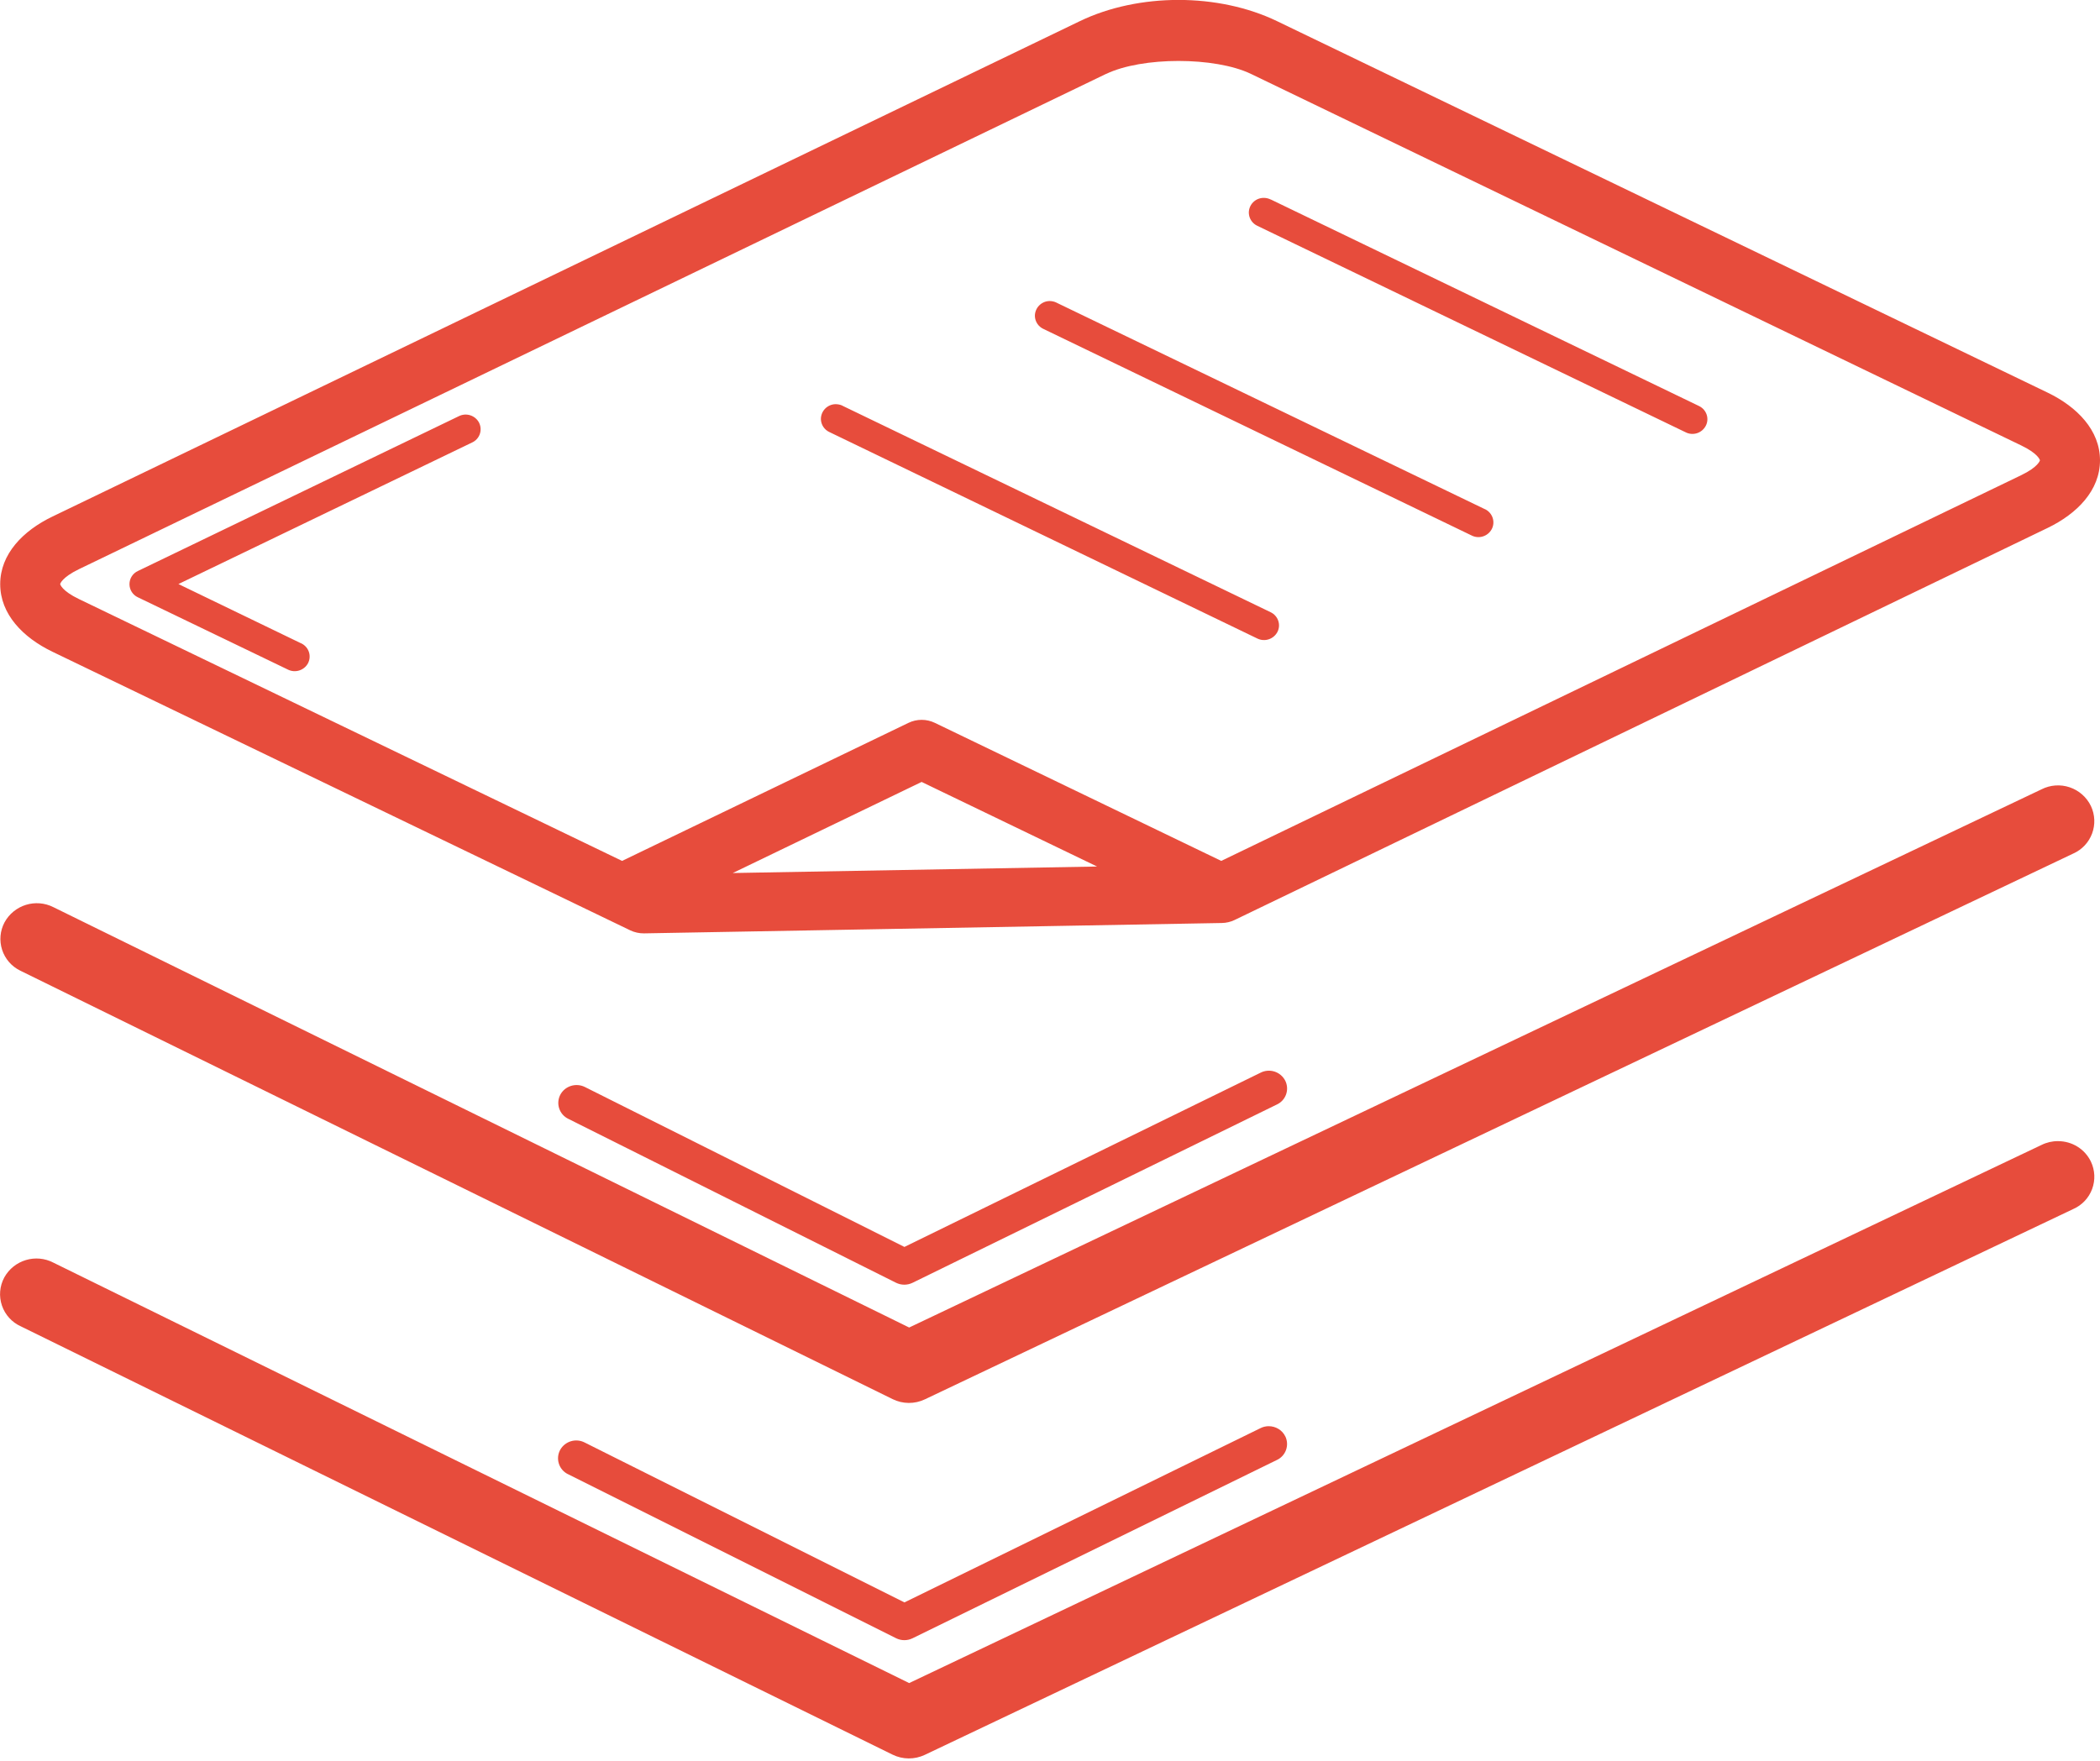
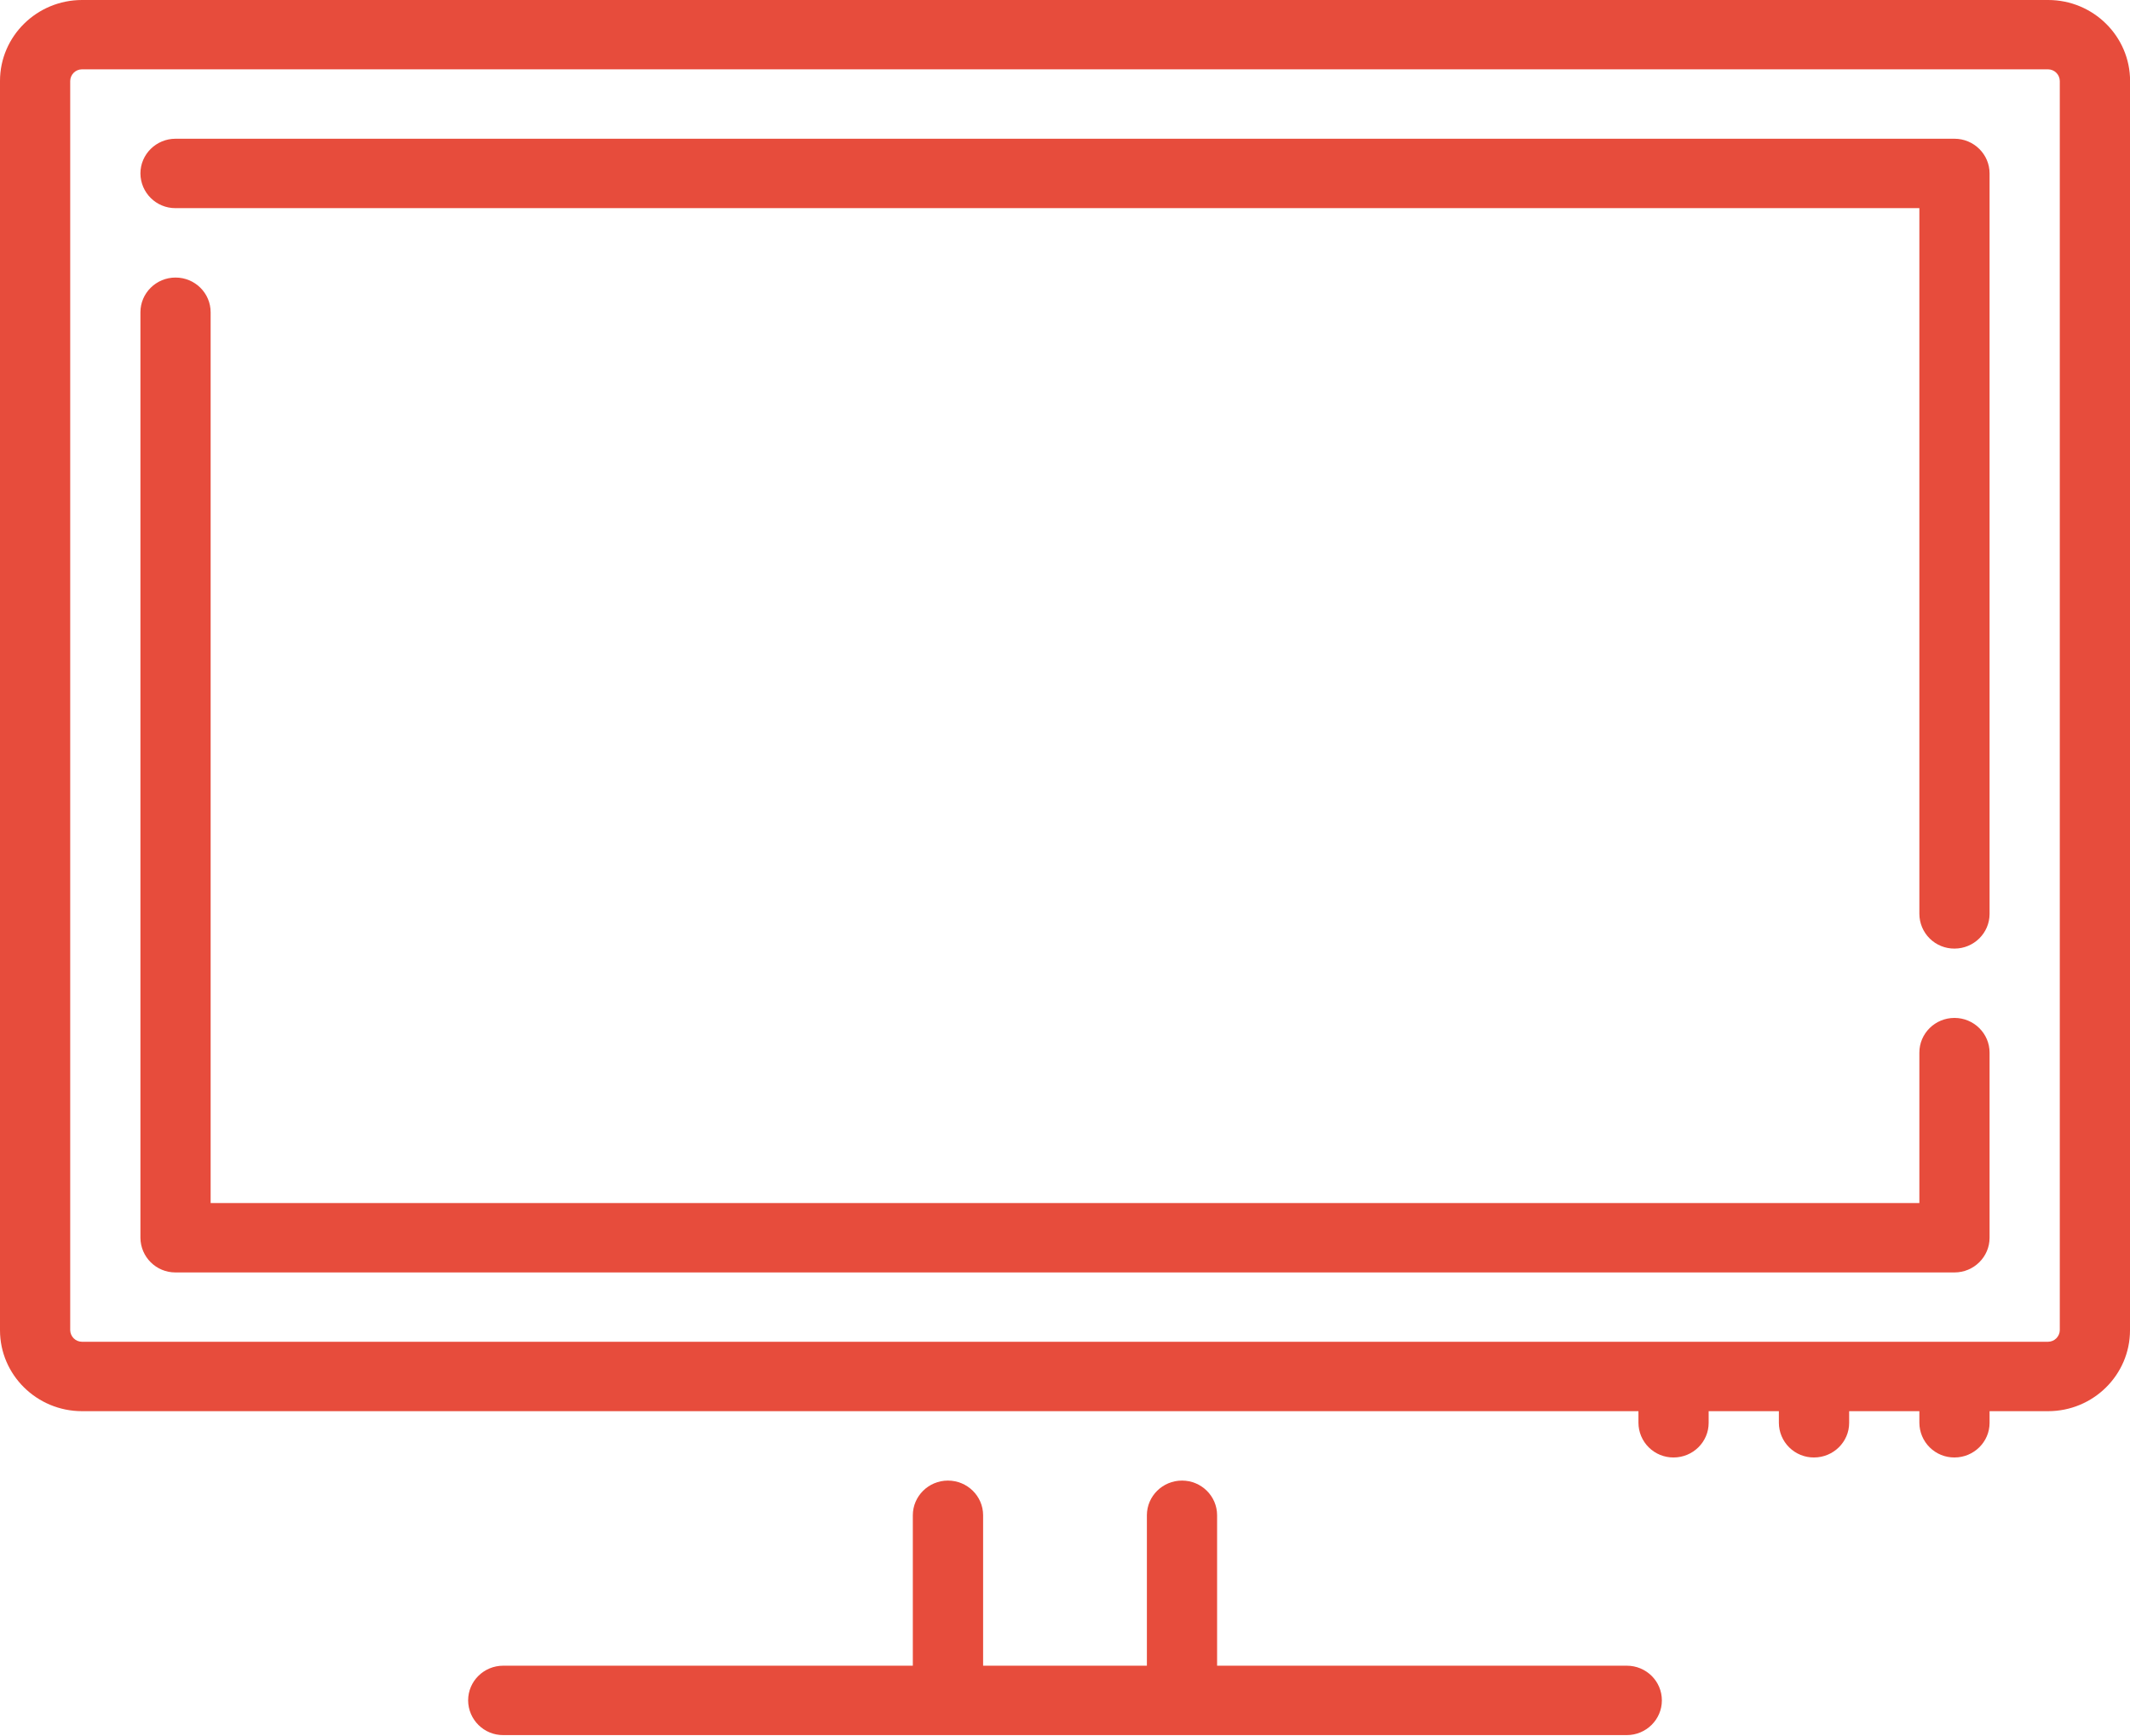
- <svg xmlns="http://www.w3.org/2000/svg" width="31" height="26" viewBox="0 0 31 26">
+ <svg xmlns="http://www.w3.org/2000/svg" width="27" height="22" viewBox="0 0 27 22">
  <g>
    <g>
-       <path fill="#e74c3c" d="M18.855.314l11.373 5.484c.434.21.772.554.772.999 0 .445-.338.788-.772.998l-12.004 5.79a.45.45 0 0 1-.188.044l-8.529.153a.462.462 0 0 1-.204-.045L.773 9.623C.34 9.414.003 9.07.003 8.625c0-.444.337-.789.772-.998L15.937.314c.434-.21.947-.315 1.46-.315.512 0 1.024.105 1.458.315zm-2.527.777L1.166 8.404c-.254.123-.277.217-.278.22.001.005.024.1.278.222l8.017 3.866 4.227-2.038a.448.448 0 0 1 .391 0l4.227 2.038 11.808-5.695c.253-.122.276-.216.278-.22-.002-.005-.025-.099-.278-.22L18.464 1.09C18.198.963 17.797.9 17.396.9c-.4 0-.802.064-1.068.192zm13.786 5.706zM.888 8.625zm17.87-5.68l6.318 3.048.01.005c.108.055.15.187.093.292a.222.222 0 0 1-.3.091l-6.317-3.046a.218.218 0 0 1-.127-.19.219.219 0 0 1 .216-.223.225.225 0 0 1 .107.024zm-3.16 1.525l6.319 3.047.01.004c.108.056.15.188.093.294a.223.223 0 0 1-.3.09l-6.317-3.048a.216.216 0 0 1-.126-.188.22.22 0 0 1 .215-.224c.037 0 .074.008.107.025zM12.44 5.993l6.317 3.047c.11.053.155.183.101.29a.224.224 0 0 1-.296.099L12.244 6.38a.216.216 0 0 1-.126-.189.22.22 0 0 1 .215-.223c.037 0 .074.007.107.024zm-5.366.253a.215.215 0 0 1-.105.288l-4.335 2.09 1.808.874c.004 0 .007.003.01.004.109.056.15.186.094.293a.224.224 0 0 1-.3.09L2.036 8.82a.214.214 0 0 1 0-.389l4.738-2.286a.224.224 0 0 1 .3.1zm3.743 6.645l5.378-.096-2.59-1.249zm20.049-.989a.523.523 0 0 1-.26.701l-16.954 8.06a.546.546 0 0 1-.476-.004L.308 14.337l-.012-.006a.521.521 0 0 1-.23-.71.543.543 0 0 1 .724-.225l12.631 6.206 16.716-7.947a.539.539 0 0 1 .729.247zm-11.893 4.056a.26.26 0 0 1-.126.352l-5.377 2.632a.276.276 0 0 1-.243-.001L8.388 16.52a.261.261 0 0 1-.117-.355c.068-.129.23-.18.362-.115l4.718 2.362 5.256-2.572a.271.271 0 0 1 .366.118zm11.893 1.195a.52.52 0 0 1-.26.699l-16.954 8.06a.548.548 0 0 1-.476-.003L.308 19.585a.521.521 0 0 1-.245-.722.543.543 0 0 1 .727-.218l12.631 6.207 16.716-7.946a.535.535 0 0 1 .244-.056c.208 0 .397.118.485.303zm-11.893 4.055a.26.26 0 0 1-.126.351l-5.377 2.632a.274.274 0 0 1-.242-.001l-4.84-2.421-.007-.003a.261.261 0 0 1-.112-.357.272.272 0 0 1 .364-.108l4.718 2.36 5.256-2.573a.27.27 0 0 1 .121-.029c.104 0 .2.057.245.15z" />
+       <path fill="#e74c3c" d="M21.066 21.559c0 .243-.2.44-.445.44H6.379a.443.443 0 0 1-.445-.44c0-.244.2-.44.445-.44h5.192v-1.907c0-.243.2-.44.445-.44.246 0 .446.197.446.44v1.907h2.076v-1.907c0-.243.2-.44.445-.44.246 0 .445.197.445.44v1.907h5.193c.246 0 .445.196.445.44zM27 1.026v15.84c0 .566-.466 1.026-1.038 1.026h-.742v.148c0 .242-.2.439-.445.439a.442.442 0 0 1-.445-.44v-.147h-.89v.148c0 .242-.2.439-.446.439a.442.442 0 0 1-.445-.44v-.147h-.89v.148c0 .242-.199.439-.445.439a.442.442 0 0 1-.445-.44v-.147H1.04c-.573 0-1.04-.46-1.04-1.026V1.026C0 .46.467 0 1.04 0h24.923c.572 0 1.038.46 1.038 1.027zm-.89 0a.15.15 0 0 0-.148-.147H1.038a.15.15 0 0 0-.148.147v15.84a.15.15 0 0 0 .148.146h24.924a.15.15 0 0 0 .148-.146zM25.22 2.2v9.387c0 .243-.2.44-.445.44a.442.442 0 0 1-.445-.44V2.639H2.225a.443.443 0 0 1-.445-.44c0-.243.2-.44.445-.44h22.55c.245 0 .445.197.445.44zm0 11.147v2.346c0 .243-.2.44-.445.44H2.225a.443.443 0 0 1-.445-.44V3.959c0-.243.2-.44.445-.44.246 0 .445.197.445.44v11.294h21.66v-1.907c0-.243.199-.44.445-.44.245 0 .445.197.445.44z" />
    </g>
  </g>
</svg>
